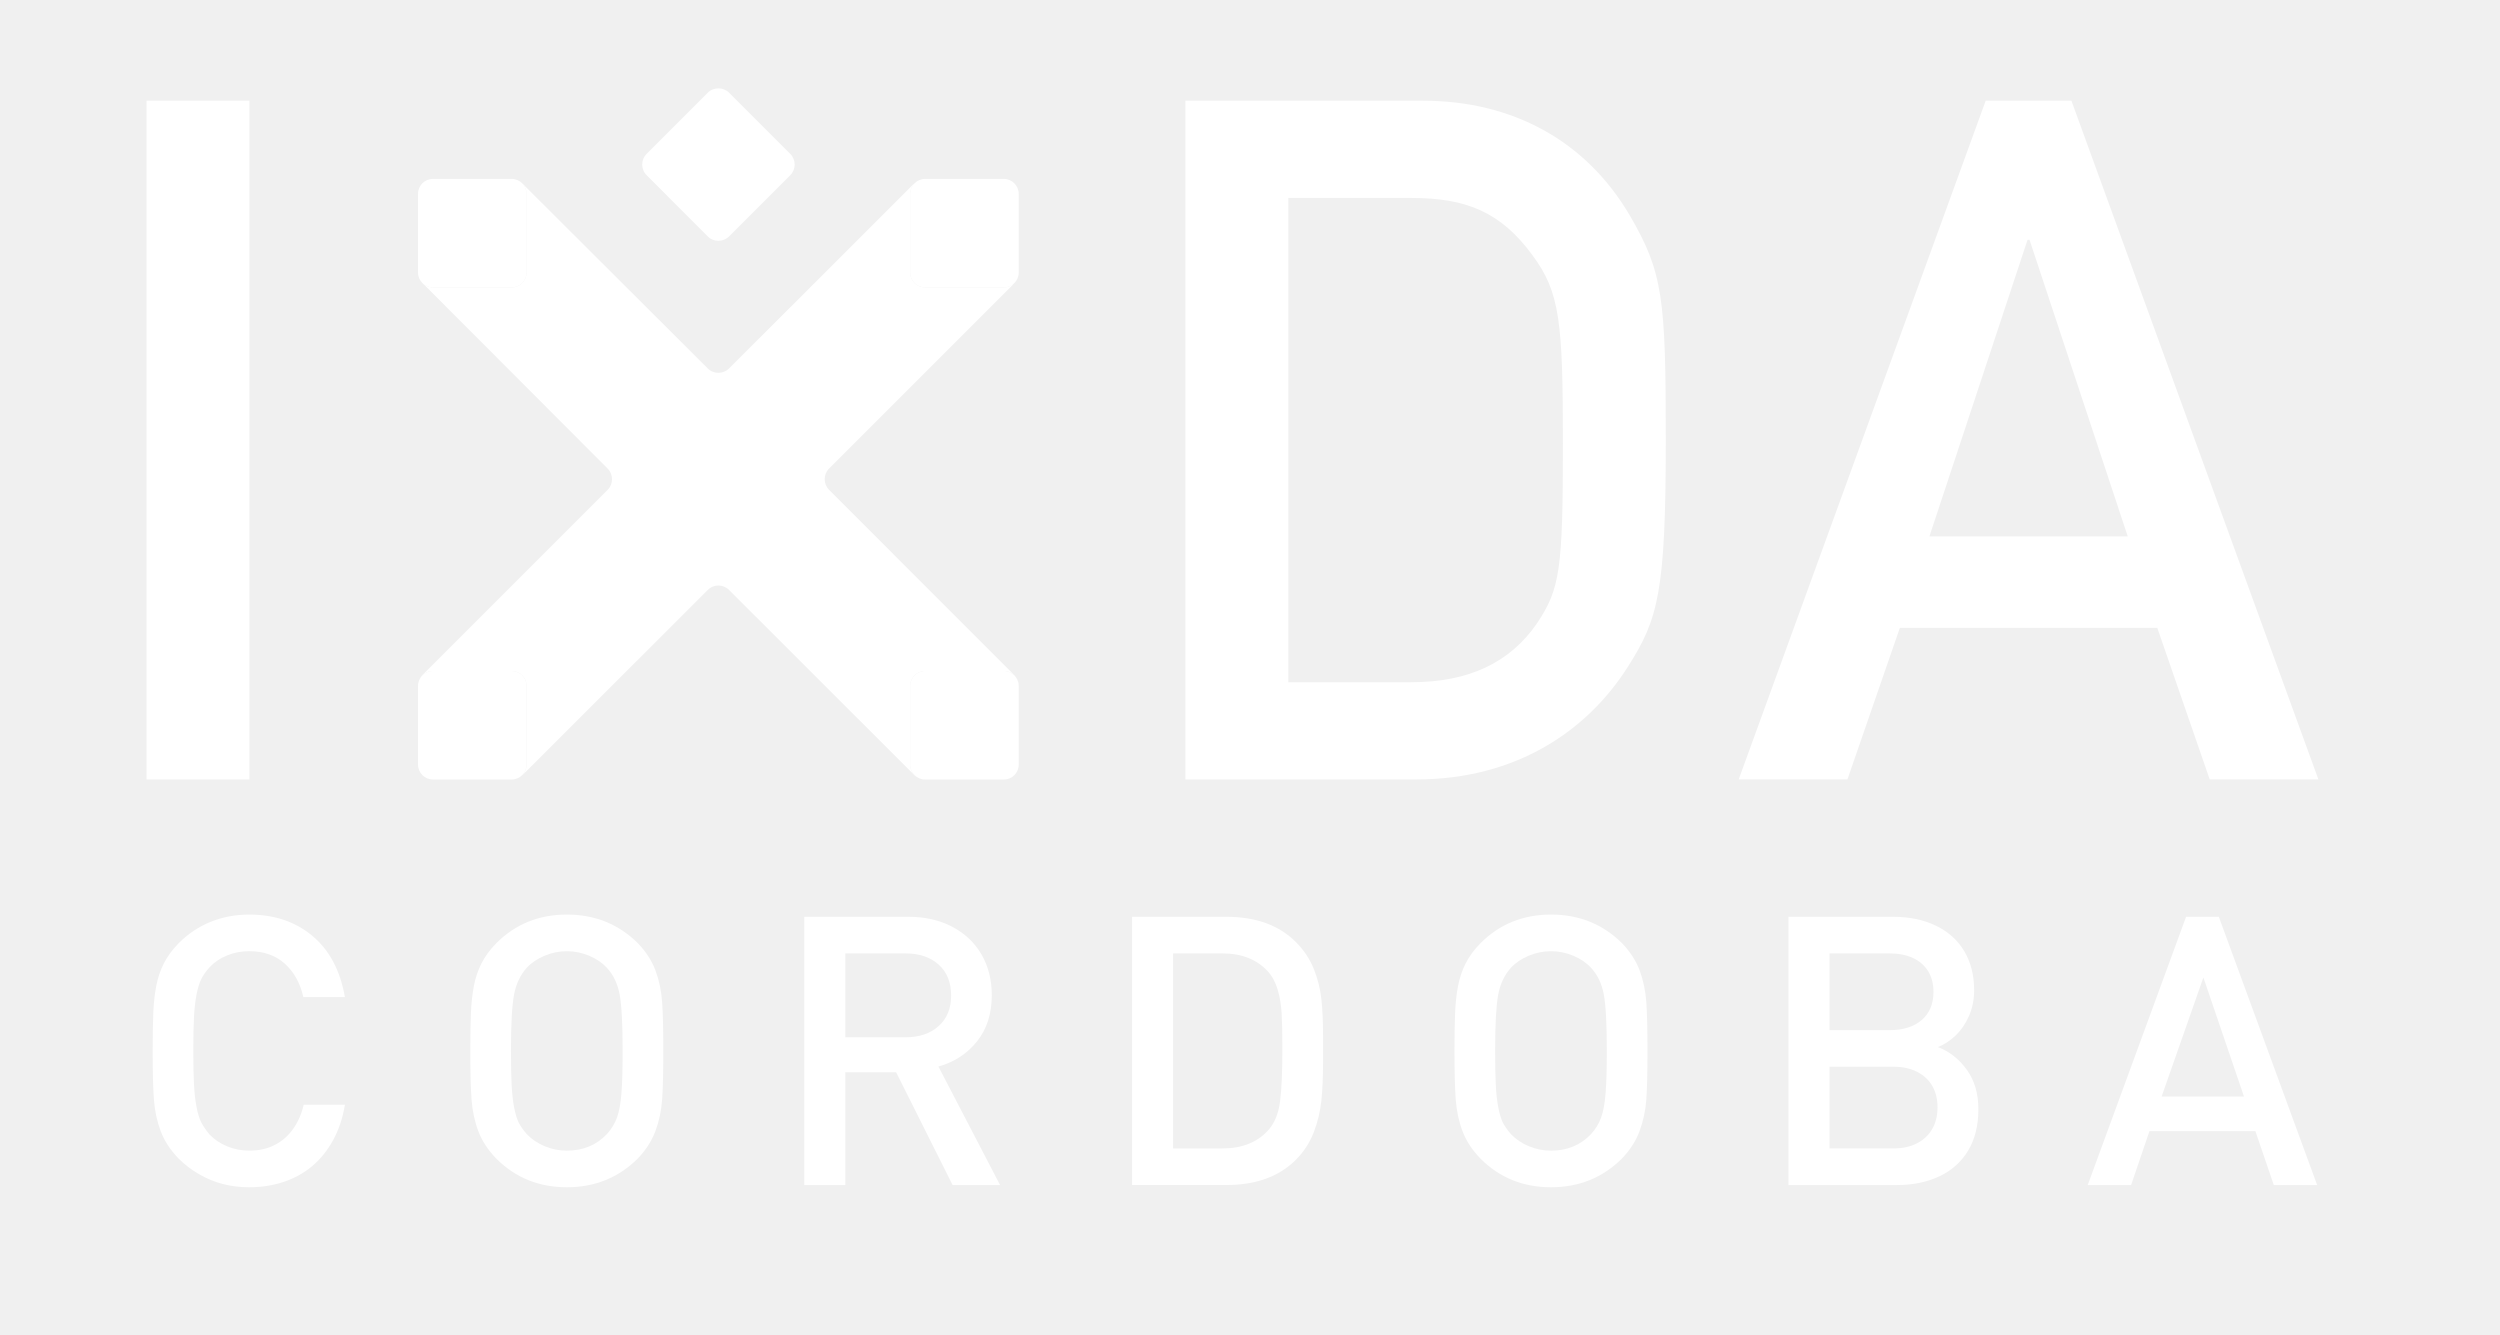
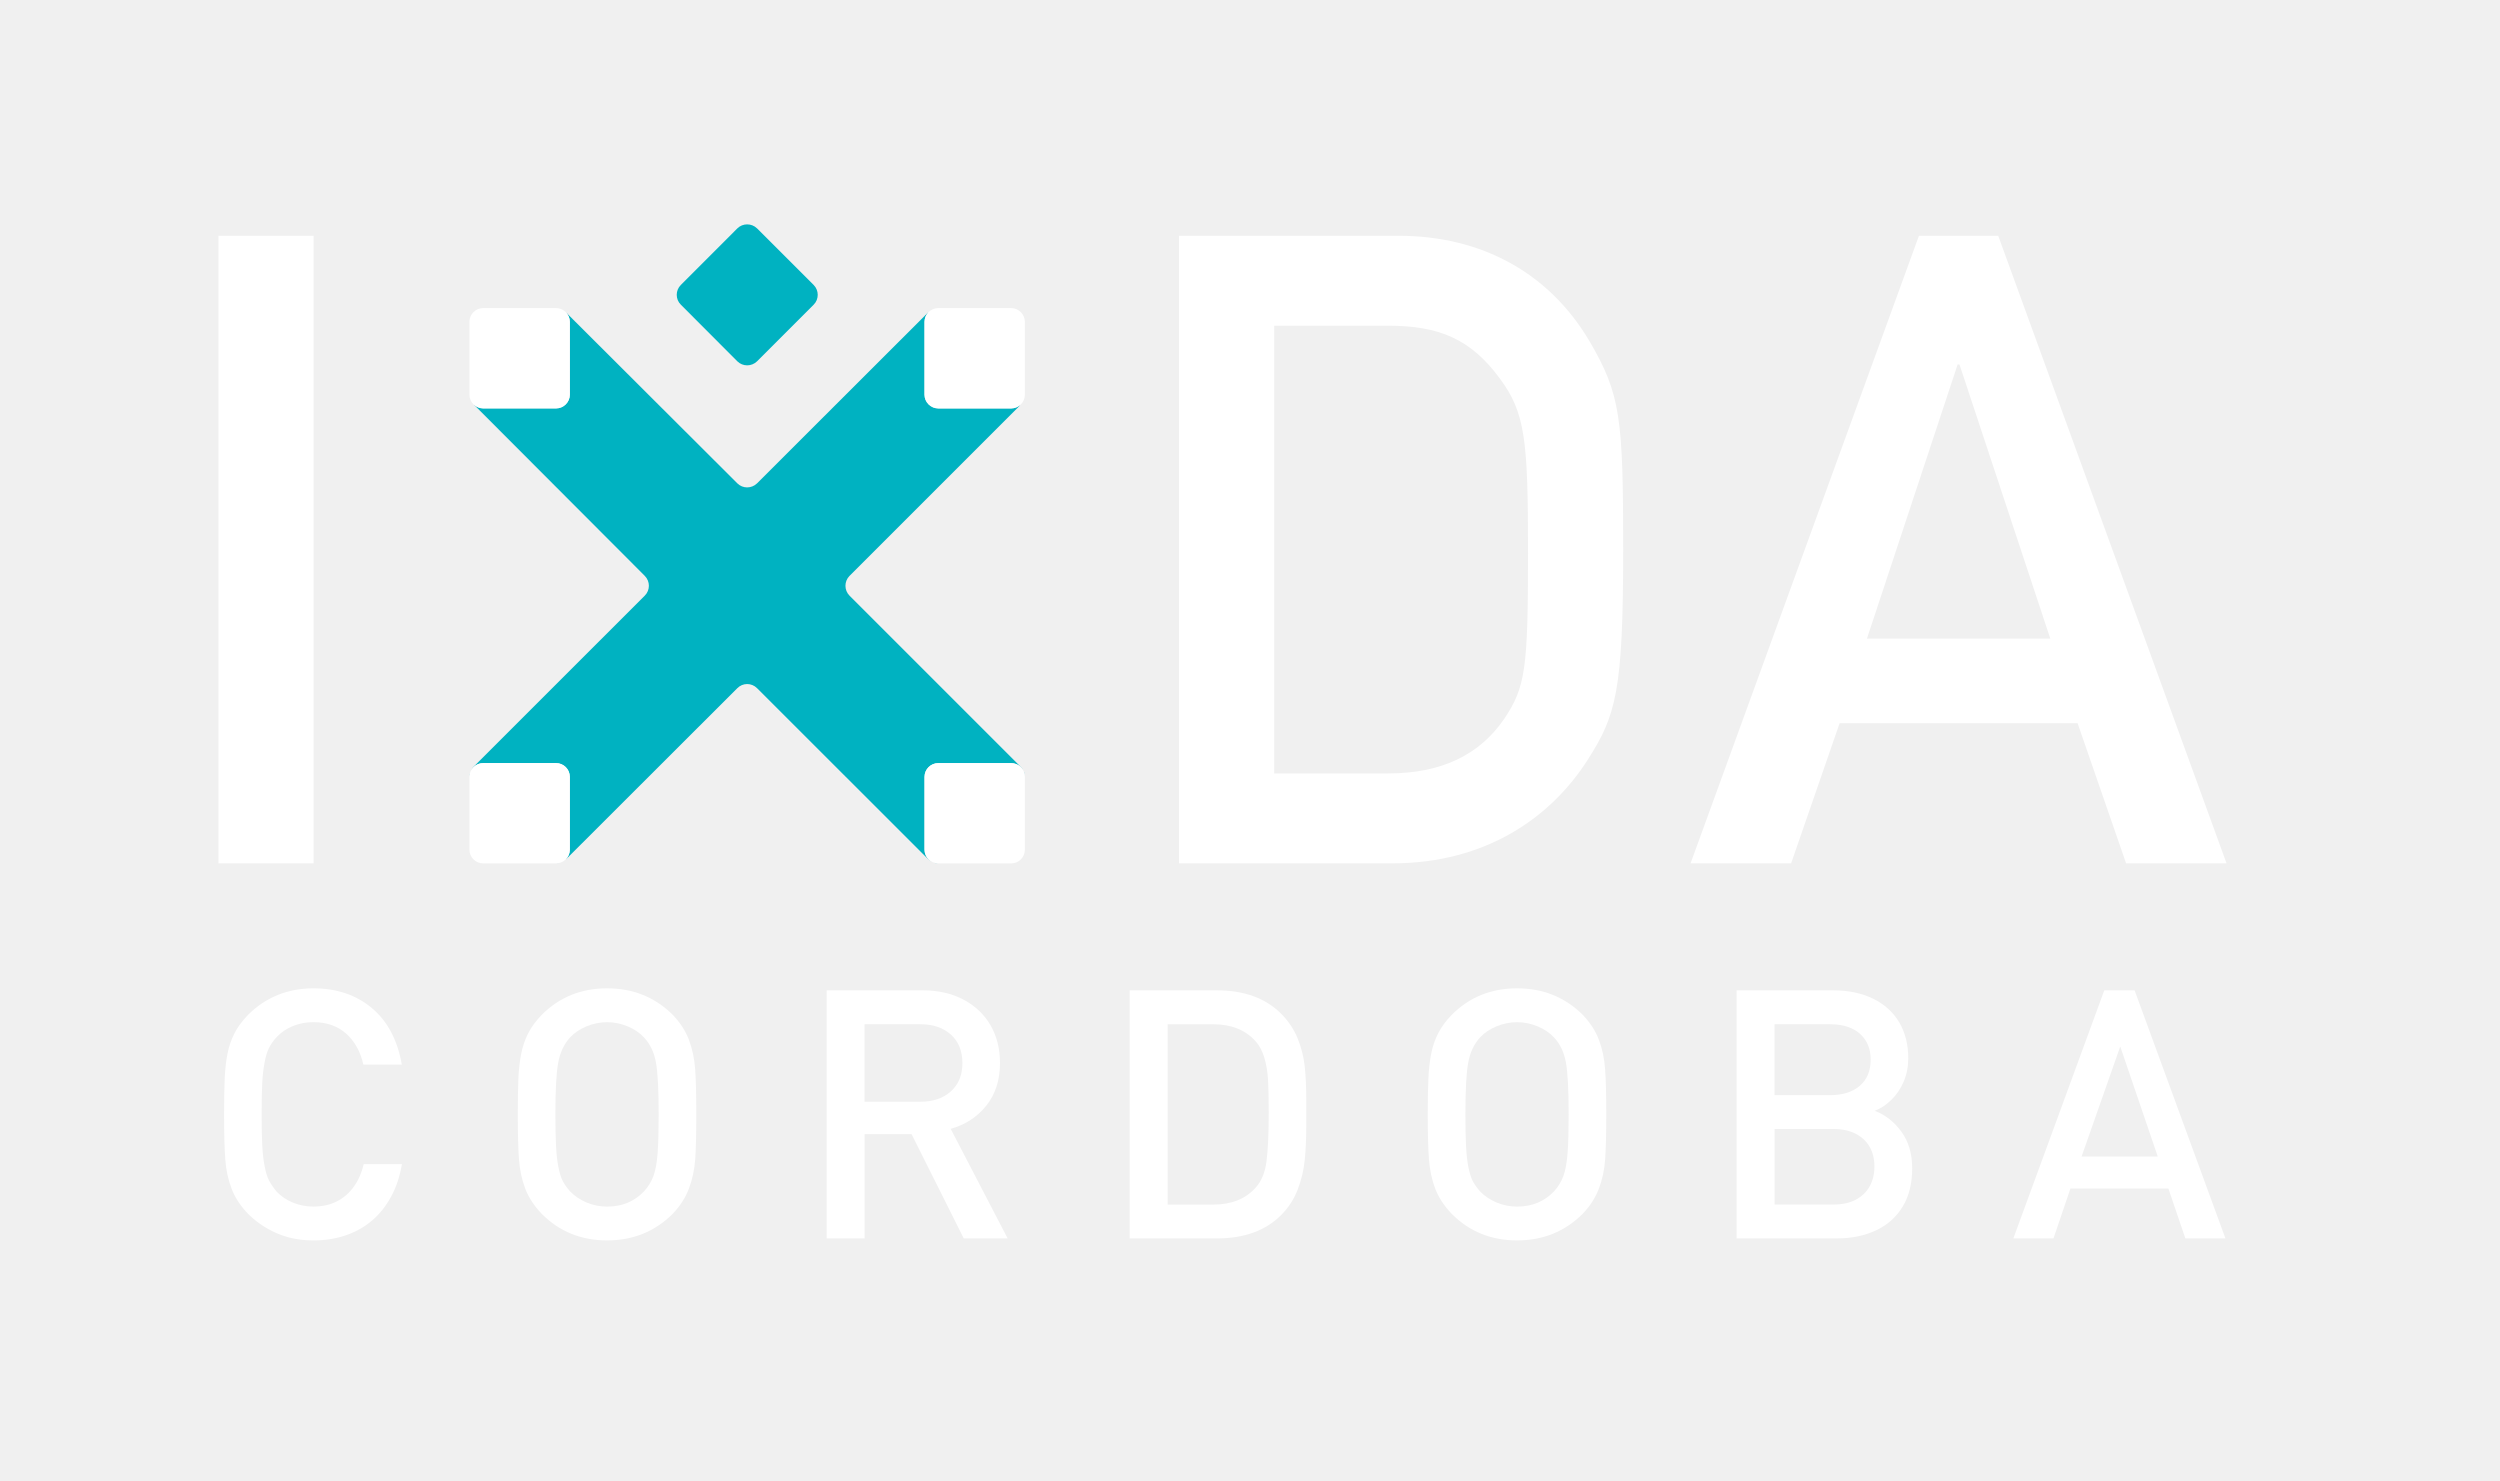
- <svg xmlns="http://www.w3.org/2000/svg" version="1.1" id="Layer_1" x="0px" y="0px" width="206px" height="110px" viewBox="0 0 206 110" enable-background="new 0 0 206 110" xml:space="preserve">
-   <path fill="#FFFFFF" d="M12.075,8.297h8.477v55.929h-8.477V8.297z" />
-   <path fill="#FFFFFF" d="M97.676,8.297h19.558c7.386,0,13.437,3.298,17.043,9.425c2.757,4.715,2.984,6.833,2.984,18.542  c0,12.564-0.629,14.767-3.138,18.699c-3.293,5.186-9.114,9.264-17.443,9.264H97.676V8.297z M106.159,56.216h10.132  c4.782,0,8.166-1.653,10.366-4.867c1.889-2.836,2.126-4.407,2.126-14.768c0-10.062-0.237-12.497-2.517-15.562  c-2.595-3.535-5.421-4.707-9.976-4.707h-10.132V56.216z" />
-   <path fill="#FFFFFF" d="M177.76,51.735h-21.211l-4.321,12.49h-8.96l20.354-55.929h7.062l20.352,55.929h-8.956L177.76,51.735z   M175.325,44.198l-8.091-24.437h-0.164l-8.086,24.437H175.325z" />
+ <svg xmlns="http://www.w3.org/2000/svg" version="1.1" id="Layer_1" x="0px" y="0px" width="103px" height="61px" viewBox="0 0 103 61" enable-background="new 0 0 103 61" xml:space="preserve">
+   <path fill="#FFFFFF" d="M9,9.714h3.919V35.57H9V9.714z" />
+   <path fill="#FFFFFF" d="M48.574,9.714h9.043c3.414,0,6.212,1.524,7.878,4.357c1.275,2.181,1.38,3.159,1.38,8.571  c0,5.81-0.29,6.828-1.451,8.645c-1.521,2.397-4.213,4.283-8.063,4.283h-8.786V9.714z M52.497,31.866h4.684  c2.211,0,3.774-0.763,4.794-2.251c0.872-1.309,0.98-2.035,0.98-6.825c0-4.651-0.108-5.777-1.162-7.195  c-1.2-1.634-2.507-2.176-4.612-2.176h-4.684V31.866z" />
+   <path fill="#FFFFFF" d="M85.597,29.797h-9.805l-1.998,5.773h-4.143l9.409-25.856h3.267l9.407,25.856h-4.139L85.597,29.797z   M84.472,26.311L80.73,15.015h-0.075l-3.737,11.296H84.472z" />
  <g>
-     <path fill="#FFFFFF" d="M60.077,19.481c-0.487,0.482-1.28,0.482-1.758,0l-5.036-5.044c-0.487-0.48-0.487-1.273,0-1.758l5.036-5.041   c0.479-0.476,1.271-0.476,1.758,0l5.04,5.041c0.485,0.485,0.485,1.278,0,1.758L60.077,19.481z" />
+     <path fill="#00B2C1" d="M31.191,14.886c-0.226,0.222-0.59,0.222-0.813,0l-2.327-2.333c-0.226-0.222-0.226-0.589,0-0.813l2.327-2.33   c0.224-0.221,0.588-0.221,0.813,0l2.332,2.33c0.223,0.225,0.223,0.592,0,0.813L31.191,14.886z" />
  </g>
  <g>
-     <path fill="#FFFFFF" d="M34.445,21.935c0,0.098,0,0.205,0,0.298V21.935z" />
-     <path fill="#FFFFFF" d="M41.455,64.23c0.194,0,0.371,0.006,0.538,0H41.455z" />
-     <path fill="#FFFFFF" d="M75.583,14.947c0.024-0.017,0.041-0.03,0.064-0.036C75.623,14.917,75.606,14.94,75.583,14.947z" />
-     <path fill="#FFFFFF" d="M76.028,14.78L76.028,14.78L76.028,14.78z" />
-     <path fill="#FFFFFF" d="M42.49,64.164c-0.087,0.021-0.165,0.043-0.246,0.047C42.325,64.203,42.403,64.185,42.49,64.164z" />
-     <path fill="#FFFFFF" d="M34.472,22.599c0.005,0.029,0.019,0.05,0.025,0.075C34.49,22.649,34.477,22.628,34.472,22.599z" />
-     <path fill="#FFFFFF" d="M34.445,56.635c0,0.172,0,0.344,0,0.545V56.635z" />
-     <path fill="#FFFFFF" d="M75.783,64.145c0.133,0.04,0.275,0.066,0.406,0.081C76.055,64.226,75.917,64.194,75.783,64.145z" />
-     <path fill="#FFFFFF" d="M43.017,63.877c-0.091,0.096-0.216,0.172-0.331,0.23C42.799,64.059,42.91,63.973,43.017,63.877z" />
-     <path fill="#FFFFFF" d="M83.941,56.564v0.656C83.941,56.974,83.95,56.759,83.941,56.564z" />
-     <path fill="#FFFFFF" d="M76.933,64.23h-0.622C76.503,64.236,76.702,64.23,76.933,64.23z" />
-     <path fill="#FFFFFF" d="M74.998,63.008v-6.494c0-0.67,0.557-1.224,1.229-1.224h6.488c0.511,0,0.945,0.312,1.131,0.751   c-0.059-0.146-0.14-0.288-0.288-0.429L68.319,40.367c-0.485-0.485-0.485-1.275,0-1.764l15.127-15.125   c0.03-0.04,0.052-0.085,0.084-0.121c-0.216,0.192-0.495,0.329-0.803,0.329h-6.501c-0.672,0-1.229-0.556-1.229-1.224v-6.499   c0-0.324,0.137-0.612,0.344-0.836c-0.025,0.022-0.052,0.033-0.073,0.052l-15.192,15.18c-0.491,0.483-1.28,0.483-1.758,0   L43.114,15.19c-0.019-0.011-0.03-0.013-0.045-0.025c0.192,0.212,0.32,0.49,0.32,0.798v6.499c0,0.668-0.555,1.224-1.228,1.224   h-6.493c-0.317,0-0.597-0.137-0.819-0.336c0.007,0.013,0.013,0.023,0.027,0.036l15.188,15.218c0.489,0.489,0.489,1.279,0,1.764   L34.843,55.588c-0.142,0.143-0.224,0.289-0.283,0.43c0.194-0.424,0.614-0.728,1.109-0.728h6.493c0.673,0,1.228,0.554,1.228,1.224   v6.494c0,0.339-0.144,0.642-0.359,0.866c0.024-0.023,0.044-0.026,0.062-0.047l15.226-15.213c0.479-0.49,1.268-0.49,1.758,0   L75.31,63.837c0.148,0.146,0.29,0.229,0.433,0.288C75.31,63.938,74.998,63.508,74.998,63.008z" />
-     <path fill="#FFFFFF" d="M83.846,56.041c0.062,0.144,0.089,0.295,0.089,0.462C83.929,56.336,83.901,56.188,83.846,56.041z" />
-     <path fill="#FFFFFF" d="M34.529,56.109c-0.032,0.116-0.062,0.232-0.078,0.358C34.465,56.342,34.49,56.226,34.529,56.109z" />
+     <path fill="#00B2C1" d="M19.341,16.019c0,0.047,0,0.095,0,0.138V16.019z" />
+     <path fill="#00B2C1" d="M22.581,35.573c0.092,0,0.174,0.001,0.25,0H22.581z" />
+     <path fill="#00B2C1" d="M38.361,12.789c0.011-0.01,0.019-0.015,0.029-0.017C38.38,12.774,38.372,12.785,38.361,12.789z" />
+     <path fill="#00B2C1" d="M38.566,12.711L38.566,12.711L38.566,12.711z" />
+     <path fill="#00B2C1" d="M23.061,35.543c-0.039,0.009-0.075,0.02-0.112,0.021C22.985,35.56,23.021,35.552,23.061,35.543z" />
+     <path fill="#00B2C1" d="M19.354,16.326c0.003,0.015,0.008,0.022,0.012,0.035C19.362,16.349,19.357,16.341,19.354,16.326z" />
+     <path fill="#00B2C1" d="M19.341,32.062c0,0.078,0,0.158,0,0.251V32.062z" />
+     <path fill="#00B2C1" d="M38.452,35.532c0.062,0.02,0.128,0.031,0.189,0.038C38.579,35.57,38.514,35.556,38.452,35.532z" />
+     <path fill="#00B2C1" d="M23.305,35.409c-0.044,0.044-0.1,0.079-0.152,0.106C23.205,35.492,23.256,35.453,23.305,35.409z" />
+     <path fill="#00B2C1" d="M42.226,32.027v0.305C42.226,32.219,42.229,32.118,42.226,32.027z" />
+     <path fill="#00B2C1" d="M38.984,35.573h-0.286C38.785,35.574,38.877,35.573,38.984,35.573z" />
+     <path fill="#00B2C1" d="M38.09,35.009v-3.004c0-0.311,0.258-0.565,0.568-0.565h2.999c0.237,0,0.438,0.144,0.523,0.348   c-0.027-0.068-0.064-0.134-0.132-0.199l-7.048-7.048c-0.223-0.225-0.223-0.589,0-0.814l6.994-6.994   c0.016-0.019,0.025-0.037,0.04-0.055c-0.1,0.089-0.229,0.15-0.372,0.15h-3.005c-0.311,0-0.568-0.257-0.568-0.564v-3.004   c0-0.15,0.062-0.284,0.159-0.388c-0.012,0.011-0.023,0.015-0.034,0.025l-7.023,7.017c-0.228,0.223-0.59,0.223-0.813,0l-7.028-7.012   c-0.009-0.005-0.015-0.006-0.021-0.013c0.09,0.1,0.148,0.227,0.148,0.37v3.004c0,0.308-0.257,0.564-0.567,0.564h-3.001   c-0.146,0-0.276-0.062-0.379-0.154c0.003,0.005,0.005,0.009,0.012,0.016l7.023,7.037c0.225,0.226,0.225,0.59,0,0.814l-7.039,7.037   c-0.064,0.066-0.103,0.132-0.131,0.199c0.091-0.197,0.284-0.337,0.514-0.337h3.001c0.311,0,0.567,0.255,0.567,0.565v3.004   c0,0.155-0.066,0.296-0.166,0.398c0.011-0.011,0.021-0.012,0.028-0.022l7.039-7.031c0.224-0.227,0.586-0.227,0.813,0l7.042,7.038   c0.069,0.067,0.136,0.104,0.201,0.133C38.233,35.438,38.09,35.238,38.09,35.009z" />
+     <path fill="#00B2C1" d="M42.181,31.787c0.028,0.064,0.041,0.138,0.041,0.213C42.218,31.925,42.206,31.854,42.181,31.787z" />
+     <path fill="#00B2C1" d="M19.38,31.818c-0.014,0.052-0.026,0.108-0.035,0.165C19.351,31.927,19.362,31.87,19.38,31.818z" />
  </g>
  <g>
-     <path fill="#FFFFFF" d="M42.162,14.742h-6.493c-0.671,0-1.224,0.549-1.224,1.221v6.499c0,0.668,0.553,1.224,1.224,1.224h6.493   c0.673,0,1.228-0.556,1.228-1.224v-6.499C43.389,15.291,42.834,14.742,42.162,14.742z" />
-     <path fill="#FFFFFF" d="M82.715,14.742h-6.488c-0.672,0-1.229,0.549-1.229,1.221v6.499c0,0.668,0.557,1.224,1.229,1.224h6.501   c0.671,0,1.214-0.556,1.214-1.224v-6.499C83.935,15.291,83.387,14.742,82.715,14.742z" />
-     <path fill="#FFFFFF" d="M42.162,55.29h-6.493c-0.671,0-1.224,0.554-1.224,1.224v6.494c0,0.672,0.553,1.223,1.224,1.223h6.493   c0.673,0,1.228-0.551,1.228-1.223v-6.494C43.389,55.844,42.834,55.29,42.162,55.29z" />
-     <path fill="#FFFFFF" d="M82.715,55.29h-6.488c-0.672,0-1.229,0.554-1.229,1.224v6.494c0,0.672,0.557,1.223,1.229,1.223h6.501   c0.671,0,1.214-0.551,1.214-1.223v-6.494C83.935,55.844,83.387,55.29,82.715,55.29z" />
+     <path fill="#FFFFFF" d="M22.909,12.693h-3.001c-0.311,0-0.567,0.254-0.567,0.565v3.004c0,0.308,0.257,0.564,0.567,0.564h3.001   c0.311,0,0.567-0.257,0.567-0.564v-3.004C23.477,12.947,23.22,12.693,22.909,12.693z" />
+     <path fill="#FFFFFF" d="M41.657,12.693h-2.999c-0.311,0-0.568,0.254-0.568,0.565v3.004c0,0.308,0.258,0.564,0.568,0.564h3.005   c0.311,0,0.562-0.257,0.562-0.564v-3.004C42.222,12.947,41.968,12.693,41.657,12.693z" />
+     <path fill="#FFFFFF" d="M22.909,31.439h-3.001c-0.311,0-0.567,0.255-0.567,0.565v3.004c0,0.311,0.257,0.564,0.567,0.564h3.001   c0.311,0,0.567-0.254,0.567-0.564v-3.004C23.477,31.694,23.22,31.439,22.909,31.439z" />
+     <path fill="#FFFFFF" d="M41.657,31.439h-2.999c-0.311,0-0.568,0.255-0.568,0.565v3.004c0,0.311,0.258,0.564,0.568,0.564h3.005   c0.311,0,0.562-0.254,0.562-0.564v-3.004C42.222,31.694,41.968,31.439,41.657,31.439z" />
  </g>
  <g>
-     <path fill="#FFFFFF" d="M28.422,91.029c-0.182,1.093-0.505,2.067-0.974,2.921c-0.471,0.857-1.045,1.569-1.729,2.142   c-0.683,0.57-1.465,1.004-2.35,1.298s-1.829,0.44-2.831,0.44c-0.767,0-1.491-0.089-2.172-0.266   c-0.683-0.176-1.34-0.447-1.966-0.812c-0.627-0.363-1.184-0.787-1.669-1.272c-0.688-0.707-1.184-1.461-1.485-2.259   c-0.302-0.799-0.491-1.664-0.562-2.6c-0.071-0.935-0.104-2.277-0.104-4.025c0-1.344,0.021-2.41,0.054-3.199   c0.035-0.789,0.118-1.511,0.243-2.168c0.126-0.657,0.334-1.271,0.622-1.842c0.288-0.572,0.696-1.129,1.232-1.675   c0.769-0.769,1.642-1.353,2.624-1.752c0.979-0.399,2.042-0.599,3.183-0.599c2.074,0,3.81,0.589,5.209,1.762   c1.401,1.172,2.292,2.852,2.674,5.038h-3.426c-0.263-1.16-0.772-2.081-1.536-2.763c-0.764-0.68-1.738-1.02-2.922-1.02   c-0.646,0-1.253,0.115-1.824,0.349c-0.57,0.229-1.056,0.558-1.45,0.982c-0.293,0.323-0.521,0.647-0.683,0.976   c-0.16,0.328-0.293,0.763-0.393,1.304c-0.101,0.538-0.168,1.147-0.202,1.821c-0.036,0.676-0.057,1.604-0.057,2.785   c0,1.17,0.021,2.092,0.057,2.762c0.034,0.672,0.101,1.278,0.202,1.824c0.1,0.543,0.233,0.976,0.393,1.295   c0.162,0.314,0.389,0.65,0.683,1.005c0.395,0.414,0.88,0.74,1.45,0.975c0.571,0.237,1.178,0.356,1.824,0.356   c0.799,0,1.5-0.156,2.107-0.471c0.607-0.31,1.113-0.755,1.517-1.33c0.405-0.574,0.691-1.236,0.863-1.982H28.422z" />
-     <path fill="#FFFFFF" d="M54.656,86.588c0,1.748-0.03,3.085-0.096,4.01c-0.065,0.922-0.251,1.791-0.555,2.605   c-0.303,0.814-0.789,1.569-1.457,2.264c-1.586,1.574-3.532,2.363-5.837,2.363c-2.303,0-4.24-0.784-5.807-2.351   c-0.688-0.707-1.183-1.461-1.487-2.259c-0.302-0.799-0.489-1.664-0.56-2.6c-0.071-0.935-0.104-2.277-0.104-4.025   c0-1.344,0.02-2.41,0.054-3.199c0.036-0.789,0.118-1.511,0.243-2.168c0.126-0.657,0.334-1.271,0.622-1.842   c0.289-0.572,0.696-1.129,1.232-1.675c1.566-1.567,3.504-2.351,5.807-2.351c2.305,0,4.25,0.783,5.837,2.348   c0.678,0.707,1.168,1.462,1.467,2.266c0.297,0.805,0.479,1.671,0.544,2.602C54.626,83.504,54.656,84.843,54.656,86.588z    M51.305,86.596c0-2.201-0.079-3.748-0.246-4.646c-0.167-0.897-0.52-1.633-1.056-2.209c-0.384-0.414-0.87-0.742-1.461-0.99   c-0.59-0.248-1.202-0.371-1.83-0.371c-0.637,0-1.248,0.123-1.837,0.371c-0.594,0.248-1.083,0.576-1.467,0.99   c-0.536,0.596-0.884,1.336-1.052,2.224c-0.165,0.89-0.253,2.431-0.253,4.632c0,1.17,0.021,2.104,0.056,2.808   c0.035,0.698,0.103,1.313,0.204,1.839c0.1,0.523,0.221,0.933,0.364,1.226c0.142,0.293,0.367,0.618,0.681,0.983   c0.404,0.424,0.9,0.756,1.48,0.998c0.582,0.242,1.187,0.363,1.824,0.363c1.335,0,2.431-0.455,3.291-1.361   c0.364-0.395,0.641-0.842,0.83-1.348c0.186-0.505,0.312-1.189,0.377-2.06C51.276,89.178,51.305,88.028,51.305,86.596z" />
-     <path fill="#FFFFFF" d="M82.406,97.647h-3.912l-4.655-9.294h-4.185v9.294h-3.38V75.544h8.592c1.354,0,2.558,0.274,3.603,0.825   c1.046,0.551,1.852,1.316,2.416,2.295c0.562,0.975,0.838,2.09,0.838,3.345c0,1.517-0.402,2.785-1.217,3.8   c-0.812,1.017-1.875,1.71-3.18,2.073L82.406,97.647z M78.373,82.039c0-1.078-0.339-1.93-1.02-2.549   c-0.683-0.619-1.598-0.93-2.74-0.93h-4.958v6.912h4.958c1.131,0,2.042-0.305,2.729-0.922   C78.029,83.934,78.373,83.098,78.373,82.039z" />
-     <path fill="#FFFFFF" d="M109.019,86.444v1.106c0,1.193-0.047,2.234-0.136,3.123c-0.092,0.889-0.299,1.764-0.628,2.623   c-0.328,0.858-0.824,1.617-1.479,2.274c-1.385,1.384-3.297,2.076-5.721,2.076h-7.772V75.544h7.772c2.424,0,4.336,0.692,5.721,2.076   c0.655,0.657,1.151,1.396,1.479,2.214c0.329,0.818,0.536,1.652,0.628,2.502c0.089,0.849,0.136,1.844,0.136,2.985V86.444z    M105.667,86.451c0-1.273-0.02-2.254-0.059-2.946c-0.042-0.692-0.146-1.339-0.324-1.944c-0.177-0.607-0.444-1.107-0.799-1.502   c-0.909-0.999-2.163-1.498-3.76-1.498h-4.063v16.07h4.063c1.606,0,2.861-0.496,3.76-1.482c0.526-0.577,0.854-1.36,0.986-2.351   C105.604,89.81,105.667,88.359,105.667,86.451z" />
-     <path fill="#FFFFFF" d="M135.752,86.588c0,1.748-0.03,3.085-0.095,4.01c-0.067,0.922-0.255,1.791-0.557,2.605   c-0.303,0.814-0.789,1.569-1.456,2.264c-1.585,1.574-3.532,2.363-5.837,2.363c-2.303,0-4.238-0.784-5.807-2.351   c-0.688-0.707-1.182-1.461-1.485-2.259c-0.304-0.799-0.49-1.664-0.562-2.6c-0.07-0.935-0.104-2.277-0.104-4.025   c0-1.344,0.019-2.41,0.054-3.199c0.037-0.789,0.116-1.511,0.243-2.168c0.128-0.657,0.334-1.271,0.622-1.842   c0.288-0.572,0.696-1.129,1.232-1.675c1.568-1.567,3.504-2.351,5.807-2.351c2.305,0,4.252,0.783,5.837,2.348   c0.678,0.707,1.168,1.462,1.467,2.266c0.297,0.805,0.479,1.671,0.546,2.602C135.722,83.504,135.752,84.843,135.752,86.588z    M132.401,86.596c0-2.201-0.079-3.748-0.247-4.646c-0.167-0.897-0.521-1.633-1.056-2.209c-0.385-0.414-0.87-0.742-1.46-0.99   c-0.594-0.248-1.204-0.371-1.831-0.371c-0.638,0-1.248,0.123-1.84,0.371c-0.59,0.248-1.08,0.576-1.465,0.99   c-0.536,0.596-0.884,1.336-1.052,2.224c-0.165,0.89-0.251,2.431-0.251,4.632c0,1.17,0.019,2.104,0.056,2.808   c0.033,0.698,0.101,1.313,0.202,1.839c0.101,0.523,0.223,0.933,0.362,1.226c0.142,0.293,0.369,0.618,0.683,0.983   c0.404,0.424,0.9,0.756,1.48,0.998c0.581,0.242,1.187,0.363,1.824,0.363c1.335,0,2.431-0.455,3.291-1.361   c0.364-0.395,0.641-0.842,0.828-1.348c0.187-0.505,0.313-1.189,0.379-2.06C132.371,89.178,132.401,88.028,132.401,86.596z" />
-     <path fill="#FFFFFF" d="M163.018,91.401c0,1.334-0.28,2.469-0.84,3.403c-0.566,0.936-1.354,1.643-2.37,2.123   c-1.016,0.48-2.179,0.72-3.481,0.72h-8.955V75.544h8.623c1.333,0,2.508,0.244,3.525,0.735c1.017,0.49,1.795,1.192,2.34,2.105   c0.541,0.915,0.809,1.984,0.809,3.207c0,0.759-0.136,1.458-0.414,2.1c-0.278,0.643-0.646,1.184-1.102,1.623   c-0.455,0.439-0.945,0.761-1.472,0.963c0.951,0.363,1.743,0.985,2.381,1.865C162.699,89.021,163.018,90.107,163.018,91.401z    M159.318,81.723c0-0.658-0.148-1.225-0.445-1.705c-0.298-0.477-0.718-0.838-1.258-1.086c-0.543-0.248-1.178-0.371-1.905-0.371   h-4.958v6.322h4.958c1.111,0,1.99-0.275,2.638-0.832S159.318,82.719,159.318,81.723z M159.652,91.25   c0-0.678-0.142-1.264-0.425-1.758c-0.283-0.496-0.698-0.885-1.249-1.169c-0.552-0.283-1.202-0.424-1.951-0.424h-5.275v6.731h5.275   c0.759,0,1.409-0.144,1.956-0.432c0.546-0.289,0.961-0.686,1.244-1.191C159.511,92.504,159.652,91.917,159.652,91.25z" />
-     <path fill="#FFFFFF" d="M190.934,97.647h-3.574l-1.516-4.441h-8.729l-1.511,4.441h-3.577l8.106-22.104h2.697L190.934,97.647z    M184.904,90.355l-3.345-9.81l-3.442,9.81H184.904z" />
+     <path fill="#FFFFFF" d="M16.558,47.962c-0.083,0.504-0.233,0.956-0.451,1.351c-0.217,0.396-0.483,0.726-0.798,0.989   c-0.316,0.265-0.678,0.465-1.088,0.601c-0.408,0.136-0.844,0.203-1.306,0.203c-0.356,0-0.691-0.04-1.007-0.122   S11.29,50.776,11,50.608c-0.289-0.168-0.546-0.365-0.771-0.589c-0.318-0.328-0.547-0.675-0.687-1.044   c-0.142-0.37-0.228-0.771-0.26-1.203c-0.033-0.432-0.05-1.052-0.05-1.859c0-0.622,0.009-1.116,0.026-1.479   c0.016-0.364,0.052-0.699,0.111-1.002c0.058-0.305,0.154-0.588,0.287-0.852c0.133-0.265,0.324-0.522,0.571-0.775   c0.354-0.354,0.76-0.625,1.212-0.81c0.453-0.184,0.945-0.276,1.474-0.276c0.956,0,1.76,0.271,2.408,0.814   c0.646,0.541,1.058,1.318,1.234,2.329h-1.584c-0.121-0.536-0.357-0.961-0.71-1.277c-0.354-0.314-0.804-0.472-1.349-0.472   c-0.3,0-0.582,0.053-0.846,0.161c-0.264,0.106-0.486,0.259-0.669,0.455c-0.136,0.148-0.241,0.298-0.316,0.45   s-0.136,0.354-0.181,0.603c-0.048,0.249-0.08,0.531-0.096,0.842c-0.017,0.313-0.024,0.742-0.024,1.289   c0,0.54,0.008,0.966,0.024,1.276c0.016,0.311,0.048,0.59,0.096,0.843c0.045,0.251,0.105,0.451,0.181,0.598s0.181,0.301,0.316,0.465   c0.183,0.192,0.405,0.343,0.669,0.452c0.264,0.108,0.546,0.164,0.846,0.164c0.368,0,0.693-0.073,0.973-0.217   c0.281-0.144,0.515-0.35,0.701-0.615c0.188-0.267,0.32-0.571,0.399-0.917H16.558z" />
+     <path fill="#FFFFFF" d="M28.687,45.909c0,0.808-0.015,1.426-0.044,1.854c-0.031,0.426-0.117,0.827-0.259,1.204   c-0.14,0.376-0.364,0.724-0.672,1.045c-0.733,0.729-1.634,1.093-2.698,1.093c-1.065,0-1.961-0.361-2.686-1.086   c-0.316-0.328-0.545-0.675-0.687-1.044c-0.14-0.37-0.226-0.771-0.259-1.203c-0.032-0.432-0.049-1.052-0.049-1.859   c0-0.622,0.01-1.116,0.024-1.479c0.018-0.364,0.055-0.699,0.112-1.002c0.06-0.305,0.155-0.588,0.288-0.852   c0.133-0.265,0.322-0.522,0.569-0.775c0.725-0.725,1.62-1.086,2.686-1.086c1.064,0,1.965,0.361,2.698,1.084   c0.313,0.327,0.54,0.678,0.678,1.049s0.222,0.772,0.253,1.202C28.672,44.481,28.687,45.101,28.687,45.909z M27.137,45.913   c0-1.019-0.037-1.734-0.114-2.149c-0.076-0.414-0.24-0.755-0.489-1.021c-0.176-0.19-0.401-0.343-0.674-0.457   c-0.273-0.113-0.557-0.172-0.846-0.172c-0.294,0-0.578,0.059-0.851,0.172c-0.274,0.114-0.5,0.267-0.678,0.457   c-0.248,0.275-0.408,0.618-0.485,1.028c-0.079,0.411-0.118,1.124-0.118,2.143c0,0.54,0.011,0.973,0.026,1.297   c0.017,0.323,0.047,0.607,0.094,0.851c0.046,0.241,0.104,0.431,0.168,0.565c0.065,0.137,0.169,0.288,0.315,0.456   c0.188,0.195,0.415,0.348,0.685,0.462c0.269,0.111,0.55,0.167,0.844,0.167c0.617,0,1.123-0.21,1.52-0.629   c0.168-0.184,0.297-0.389,0.385-0.623c0.086-0.233,0.146-0.551,0.175-0.952C27.123,47.106,27.137,46.575,27.137,45.913z" />
+     <path fill="#FFFFFF" d="M41.515,51.022h-1.809l-2.151-4.297h-1.934v4.297h-1.563V40.802h3.972c0.626,0,1.181,0.128,1.666,0.383   c0.484,0.255,0.854,0.609,1.117,1.061c0.258,0.452,0.387,0.967,0.387,1.547c0,0.7-0.186,1.287-0.563,1.757   c-0.376,0.47-0.866,0.79-1.469,0.958L41.515,51.022z M39.651,43.806c0-0.499-0.156-0.893-0.472-1.179   c-0.316-0.286-0.738-0.429-1.268-0.429h-2.291v3.194h2.291c0.524,0,0.944-0.14,1.262-0.425   C39.491,44.682,39.651,44.295,39.651,43.806z" />
+     <path fill="#FFFFFF" d="M53.818,45.843v0.511c0,0.551-0.021,1.033-0.063,1.443c-0.041,0.411-0.139,0.815-0.29,1.214   c-0.152,0.396-0.381,0.747-0.684,1.051c-0.641,0.64-1.523,0.961-2.646,0.961h-3.593V40.802h3.593c1.122,0,2.005,0.321,2.646,0.961   c0.303,0.304,0.531,0.646,0.684,1.022c0.151,0.379,0.249,0.765,0.29,1.157c0.043,0.393,0.063,0.853,0.063,1.381V45.843z    M52.271,45.846c0-0.589-0.01-1.042-0.028-1.363c-0.02-0.318-0.068-0.619-0.15-0.898c-0.082-0.281-0.206-0.512-0.369-0.693   c-0.422-0.463-0.999-0.692-1.738-0.692h-1.879v7.429h1.879c0.743,0,1.322-0.229,1.738-0.687c0.244-0.266,0.395-0.628,0.455-1.086   C52.238,47.399,52.271,46.728,52.271,45.846z" />
+     <path fill="#FFFFFF" d="M66.178,45.909c0,0.808-0.015,1.426-0.046,1.854c-0.028,0.426-0.115,0.827-0.257,1.204   c-0.141,0.376-0.363,0.724-0.672,1.045c-0.733,0.729-1.634,1.093-2.698,1.093c-1.065,0-1.961-0.361-2.685-1.086   c-0.317-0.328-0.547-0.675-0.688-1.044c-0.14-0.37-0.226-0.771-0.259-1.203c-0.032-0.432-0.05-1.052-0.05-1.859   c0-0.622,0.01-1.116,0.027-1.479c0.016-0.364,0.054-0.699,0.111-1.002c0.059-0.305,0.154-0.588,0.287-0.852   c0.135-0.265,0.322-0.522,0.57-0.775c0.724-0.725,1.619-1.086,2.685-1.086c1.064,0,1.965,0.361,2.698,1.084   c0.313,0.327,0.541,0.678,0.678,1.049c0.139,0.371,0.223,0.772,0.251,1.202C66.163,44.481,66.178,45.101,66.178,45.909z    M64.628,45.913c0-1.019-0.037-1.734-0.114-2.149c-0.076-0.414-0.24-0.755-0.487-1.021c-0.179-0.19-0.401-0.343-0.676-0.457   c-0.273-0.113-0.557-0.172-0.846-0.172c-0.294,0-0.578,0.059-0.851,0.172c-0.274,0.114-0.501,0.267-0.678,0.457   c-0.247,0.275-0.409,0.618-0.484,1.028c-0.078,0.411-0.117,1.124-0.117,2.143c0,0.54,0.008,0.973,0.025,1.297   c0.017,0.323,0.046,0.607,0.093,0.851c0.047,0.241,0.104,0.431,0.168,0.565c0.064,0.137,0.171,0.288,0.315,0.456   c0.186,0.195,0.416,0.348,0.686,0.462c0.268,0.111,0.549,0.167,0.843,0.167c0.615,0,1.124-0.21,1.521-0.629   c0.168-0.184,0.296-0.389,0.382-0.623c0.089-0.233,0.145-0.551,0.176-0.952C64.615,47.106,64.628,46.575,64.628,45.913z" />
+     <path fill="#FFFFFF" d="M78.782,48.134c0,0.617-0.128,1.142-0.389,1.574c-0.261,0.432-0.625,0.758-1.095,0.98   c-0.471,0.222-1.007,0.334-1.61,0.334h-4.141V40.802h3.987c0.617,0,1.161,0.114,1.63,0.34c0.47,0.228,0.829,0.553,1.082,0.975   c0.25,0.424,0.374,0.918,0.374,1.482c0,0.351-0.063,0.673-0.192,0.972c-0.128,0.297-0.299,0.547-0.51,0.748   c-0.209,0.205-0.435,0.353-0.68,0.446c0.44,0.168,0.807,0.456,1.101,0.863C78.635,47.033,78.782,47.536,78.782,48.134z    M77.071,43.659c0-0.304-0.065-0.565-0.206-0.788c-0.137-0.22-0.33-0.388-0.581-0.502c-0.249-0.114-0.543-0.171-0.881-0.171h-2.291   v2.922h2.291c0.515,0,0.921-0.128,1.221-0.385C76.922,44.479,77.071,44.12,77.071,43.659z M77.226,48.064   c0-0.313-0.065-0.585-0.196-0.813c-0.13-0.229-0.322-0.408-0.576-0.54c-0.255-0.13-0.557-0.196-0.901-0.196h-2.439v3.112h2.439   c0.349,0,0.65-0.067,0.904-0.198c0.251-0.135,0.443-0.317,0.573-0.552C77.16,48.644,77.226,48.372,77.226,48.064z" />
+     <path fill="#FFFFFF" d="M91.688,51.022h-1.651l-0.7-2.055h-4.035l-0.698,2.055h-1.654l3.747-10.221h1.248L91.688,51.022z    M88.9,47.65l-1.546-4.535l-1.593,4.535H88.9z" />
  </g>
</svg>
